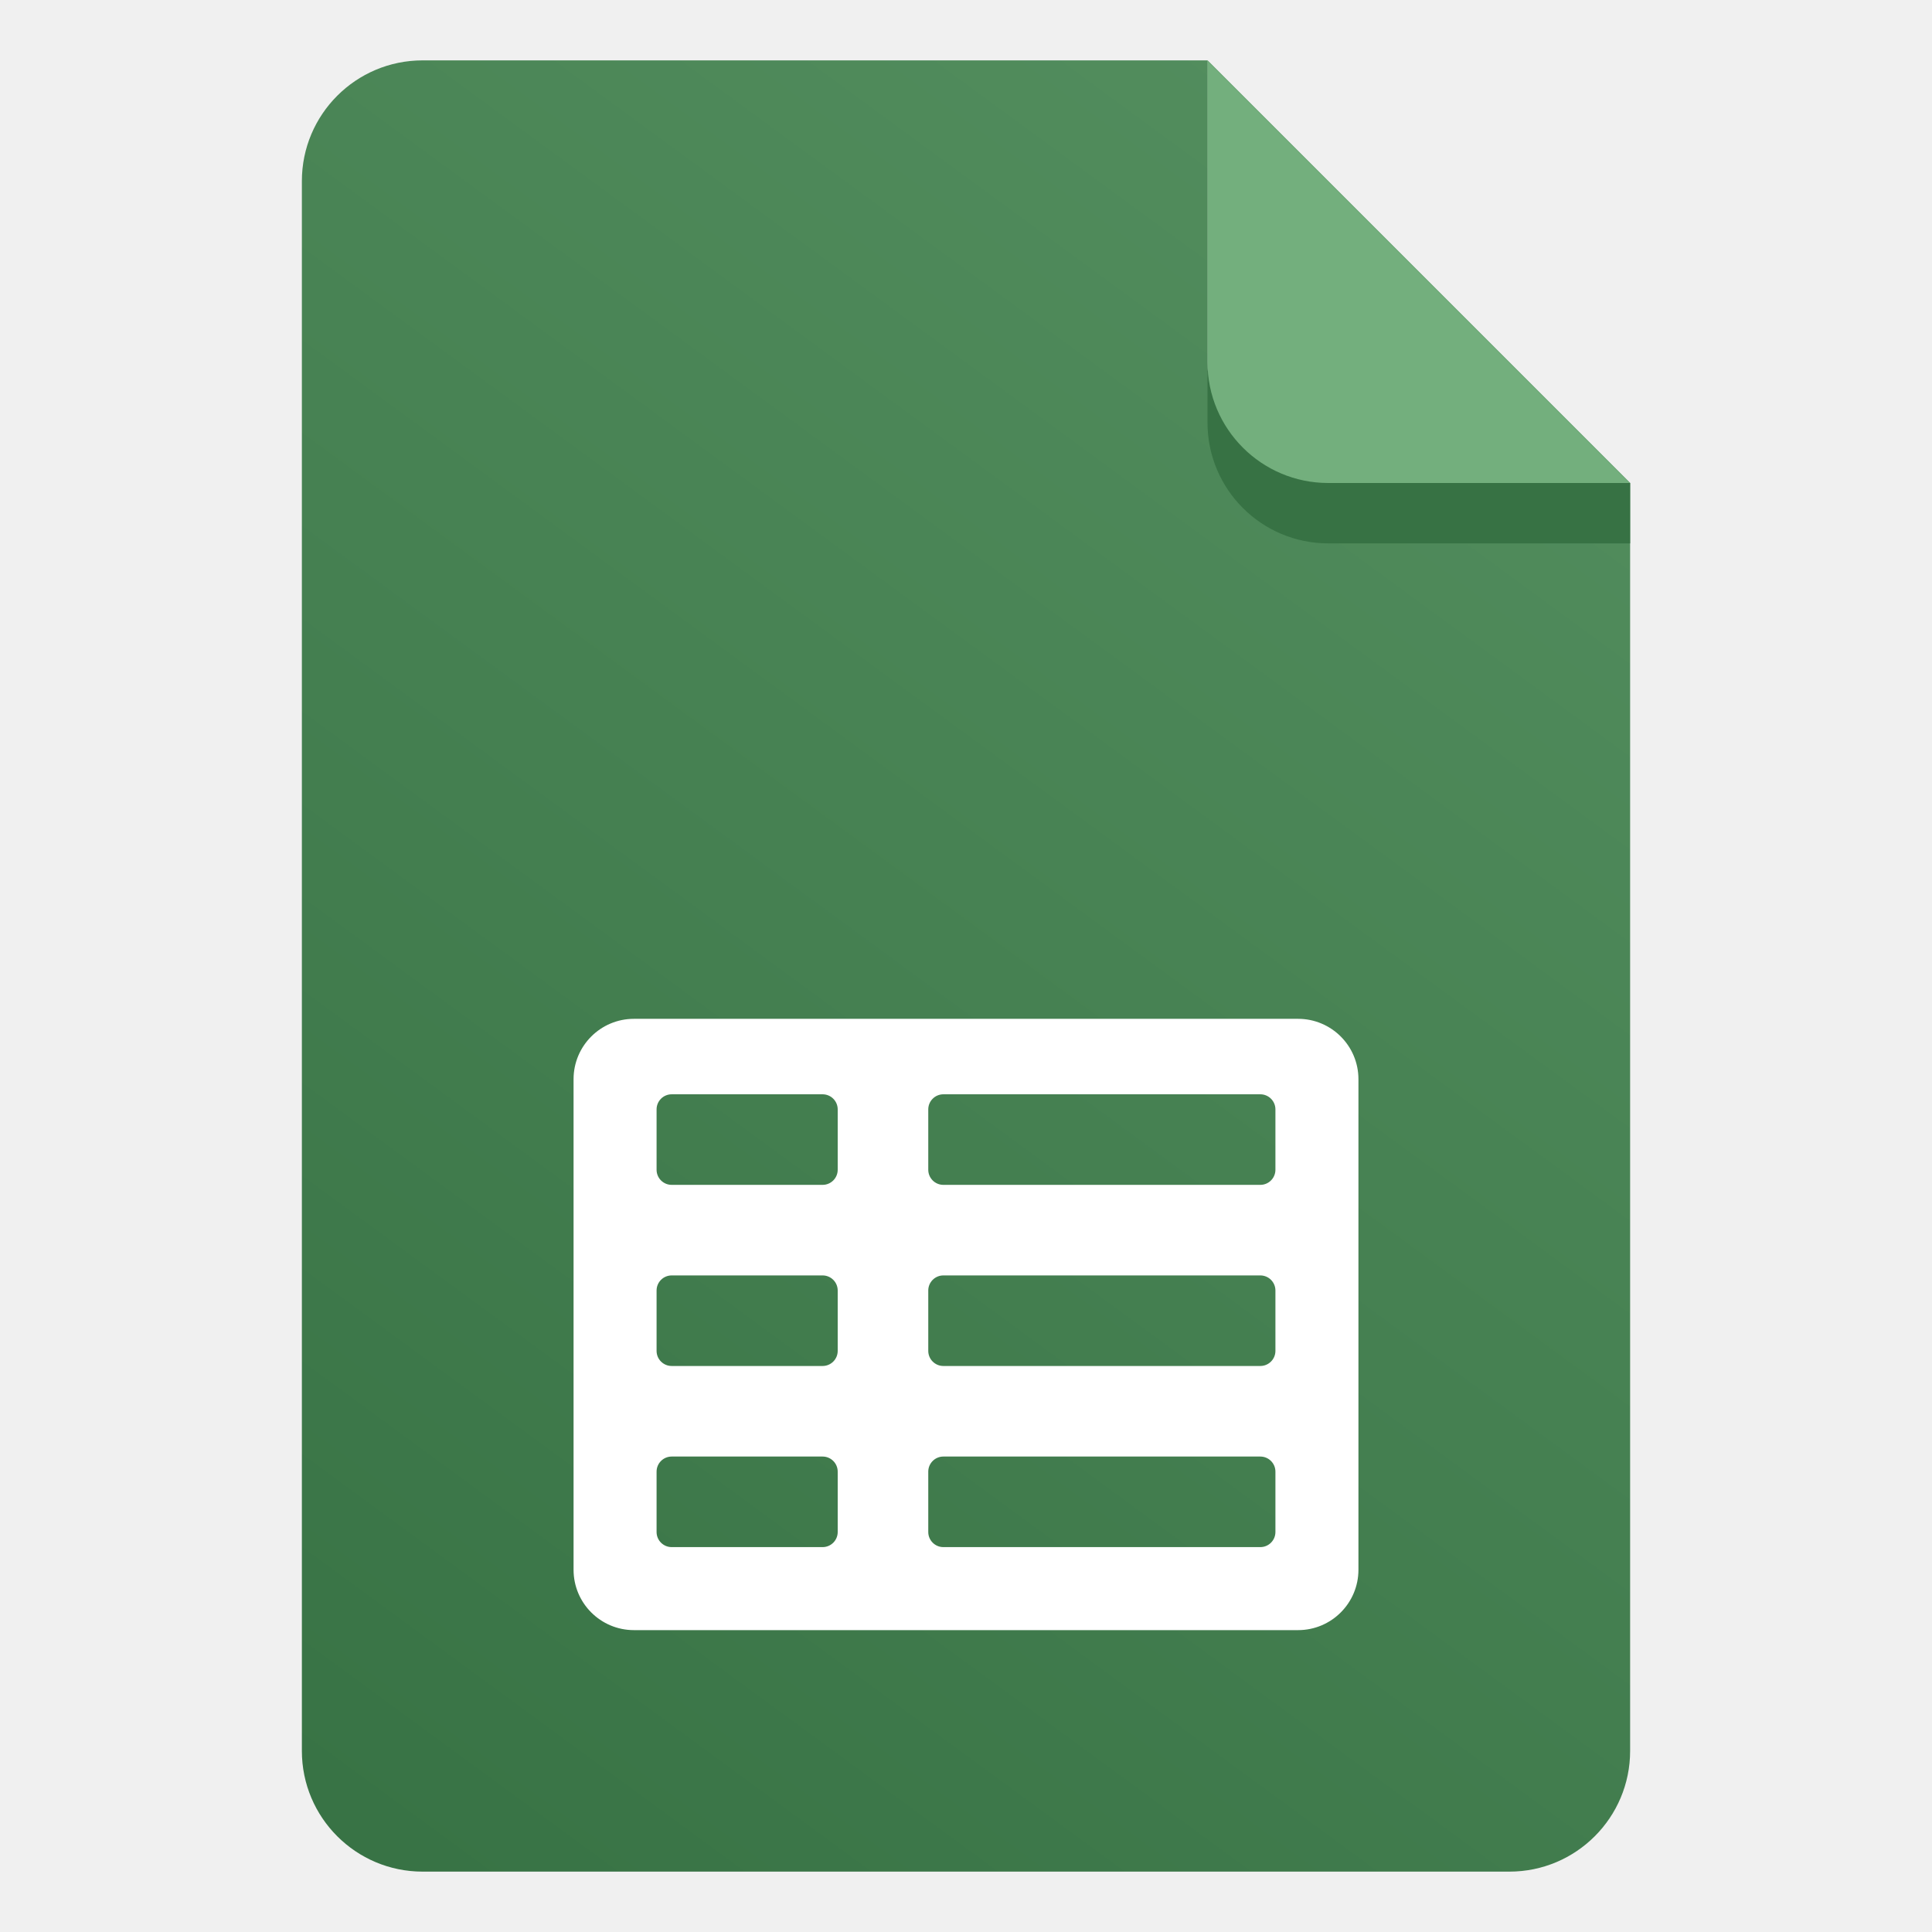
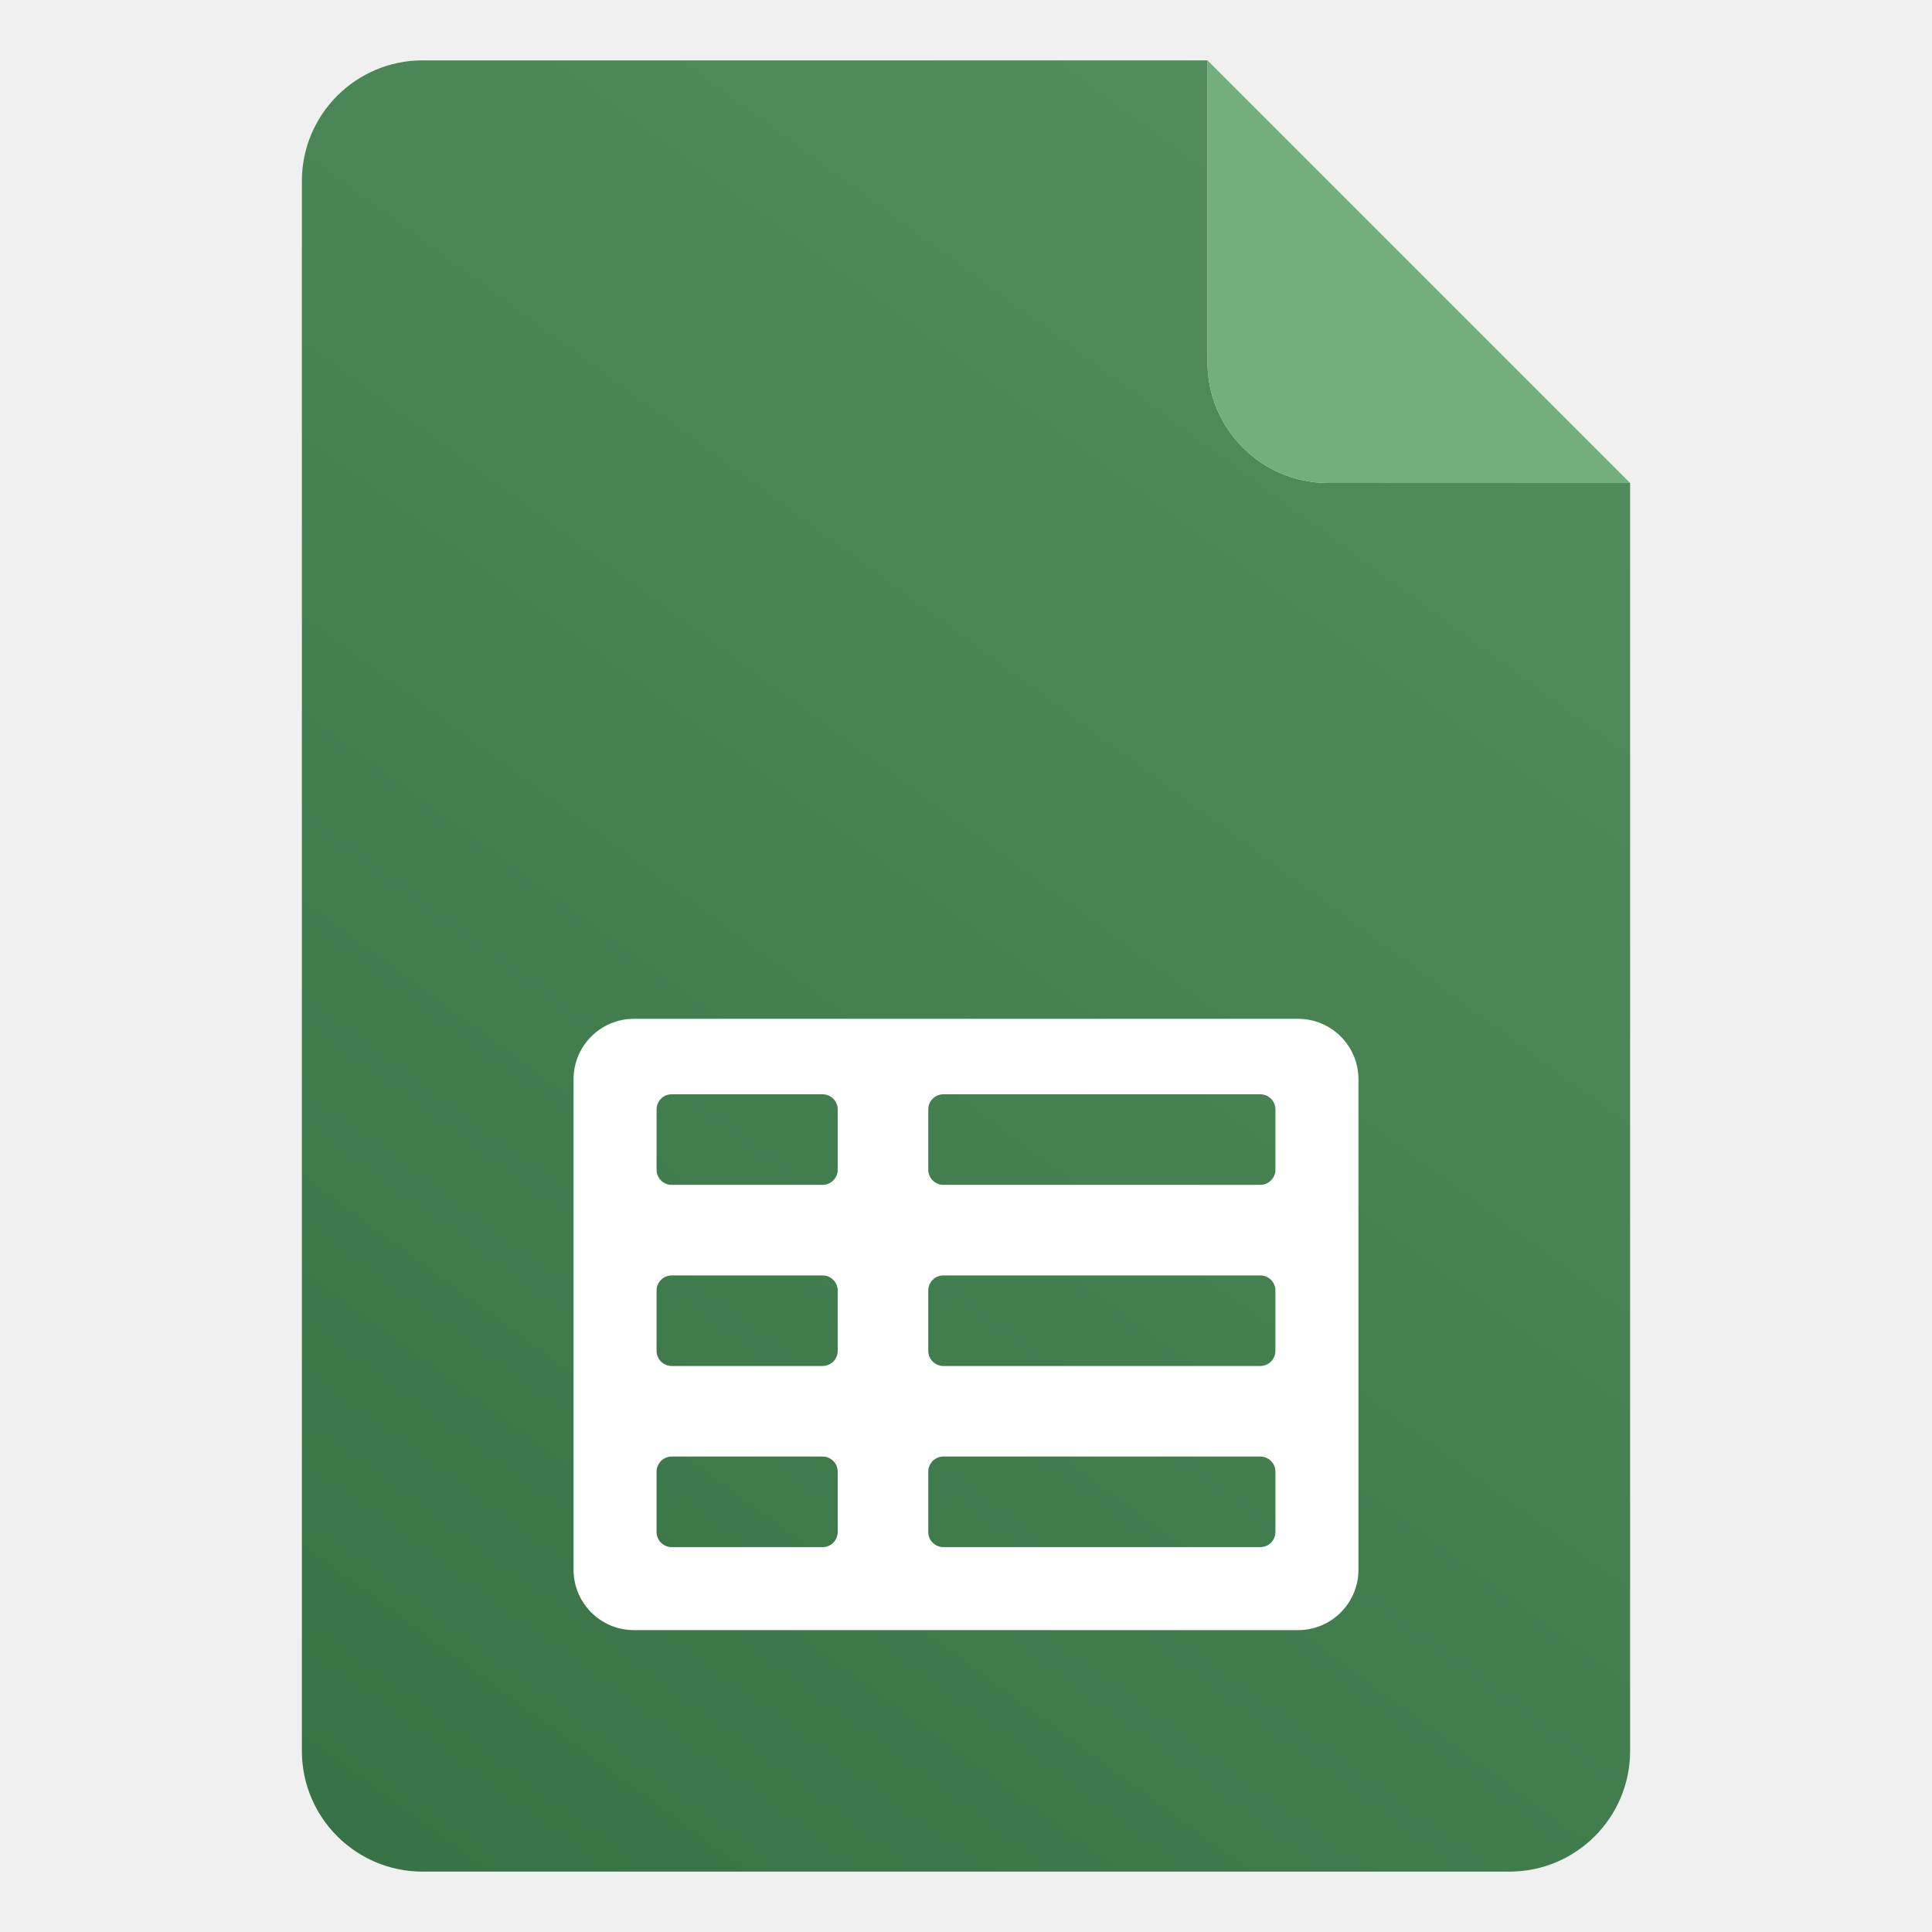
<svg xmlns="http://www.w3.org/2000/svg" width="256" height="256" viewBox="0 0 256 256" fill="none">
-   <path d="M160 8V48C160 56.837 167.163 64 176 64H216V232C216 240.837 208.837 248 200 248H56C47.163 248 40 240.837 40 232V24C40 15.163 47.163 8 56 8H160Z" fill="url(#paint0_linear_4482_827)" />
-   <path d="M160 8L216 64V72H176C167.163 72 160 64.837 160 56V8Z" fill="#377244" />
+   <path d="M160 8V48C160 56.837 167.163 64 176 64H216V232C216 240.837 208.837 248 200 248H56C47.163 248 40 240.837 40 232V24C40 15.163 47.163 8 56 8H160Z" fill="url(#paint0_linear_4873_819)" />
  <path d="M160 8L216 64H176C167.163 64 160 56.837 160 48V8Z" fill="#73AF7D" />
  <path fill-rule="evenodd" clip-rule="evenodd" d="M172 135C176.418 135 180 138.582 180 143V208C180 212.418 176.418 216 172 216H84C79.582 216 76 212.418 76 208V143C76 138.582 79.582 135 84 135H172ZM89 193C87.895 193 87 193.896 87 195V203C87 204.104 87.895 205 89 205H109C110.104 205 111 204.104 111 203V195C111 193.896 110.104 193 109 193H89ZM125 193C123.896 193 123 193.896 123 195V203C123 204.104 123.896 205 125 205H167C168.104 205 169 204.104 169 203V195C169 193.896 168.104 193 167 193H125ZM89 169C87.895 169 87 169.896 87 171V179C87 180.104 87.895 181 89 181H109C110.104 181 111 180.104 111 179V171C111 169.896 110.104 169 109 169H89ZM125 169C123.896 169 123 169.896 123 171V179C123 180.104 123.896 181 125 181H167C168.104 181 169 180.104 169 179V171C169 169.896 168.104 169 167 169H125ZM89 145C87.895 145 87 145.896 87 147V155C87 156.104 87.895 157 89 157H109C110.104 157 111 156.104 111 155V147C111 145.896 110.104 145 109 145H89ZM125 145C123.896 145 123 145.896 123 147V155C123 156.104 123.896 157 125 157H167C168.104 157 169 156.104 169 155V147C169 145.896 168.104 145 167 145H125Z" fill="white" />
  <defs>
-     <linearGradient id="paint0_linear_4482_827" x1="216" y1="8" x2="40" y2="248" gradientUnits="userSpaceOnUse">
+     <linearGradient id="paint0_linear_4873_819" x1="216" y1="8" x2="40" y2="248" gradientUnits="userSpaceOnUse">
      <stop stop-color="#559060" />
      <stop offset="1" stop-color="#377244" />
    </linearGradient>
  </defs>
</svg>
